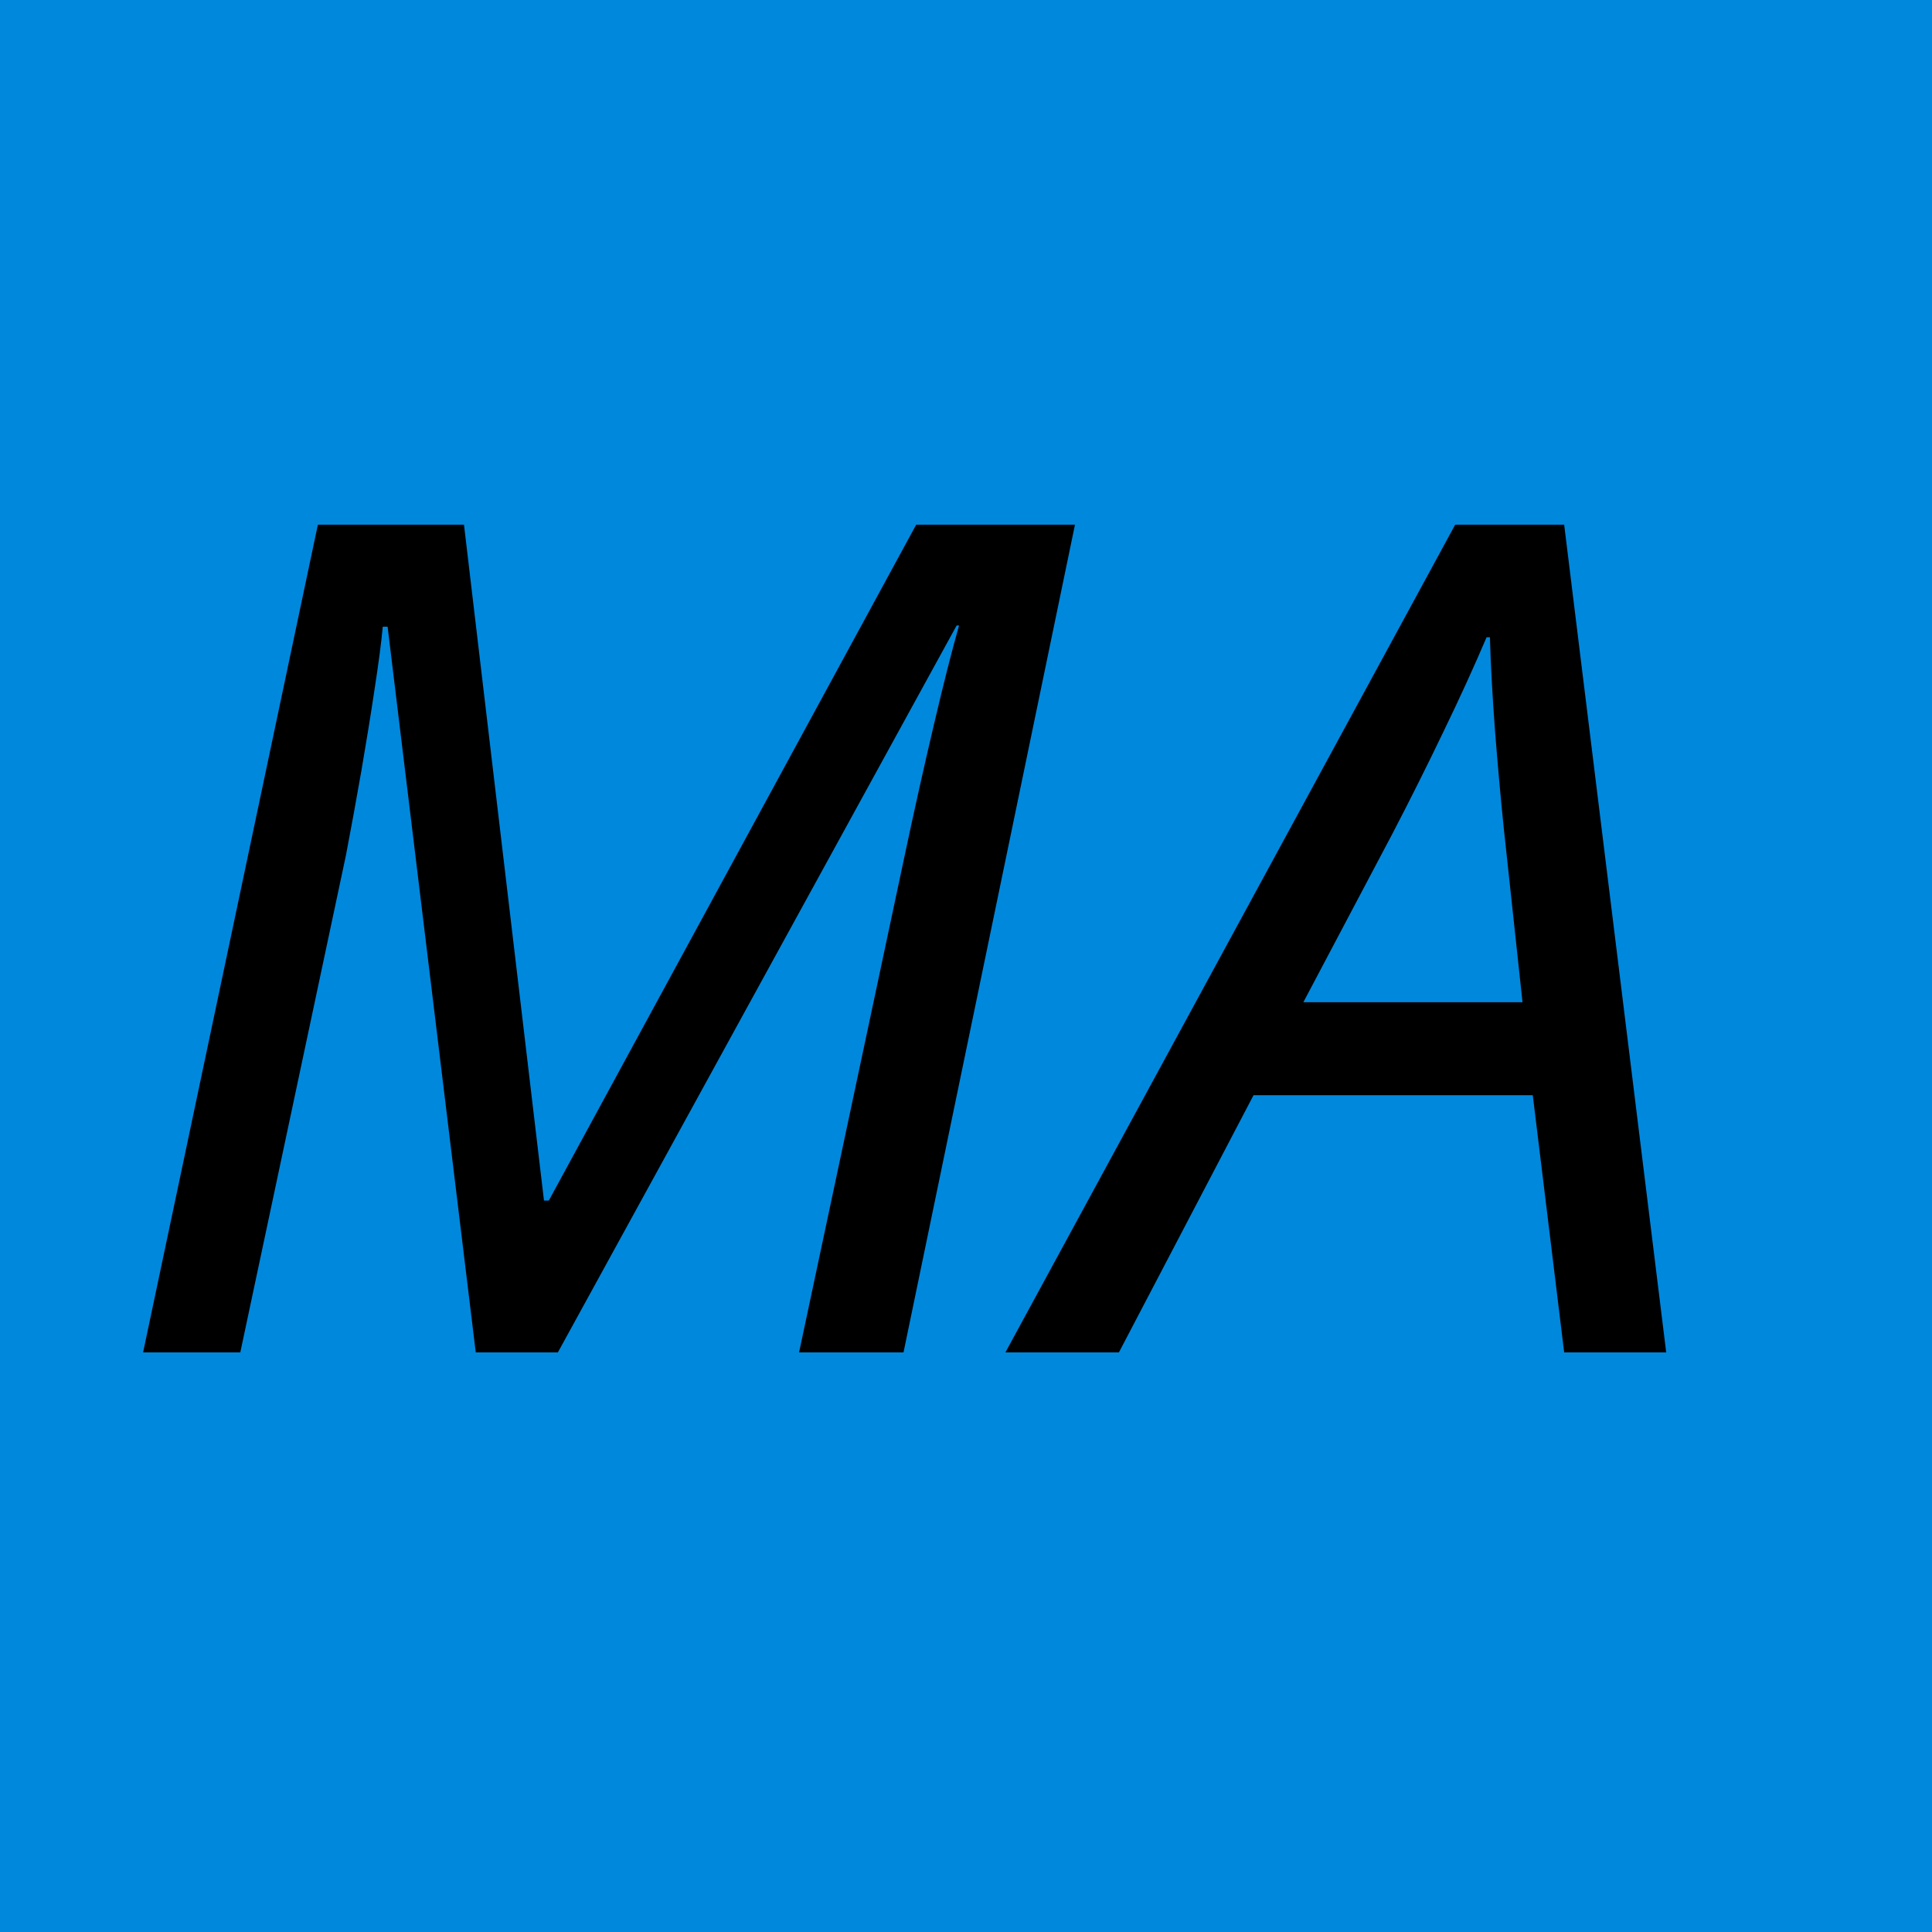
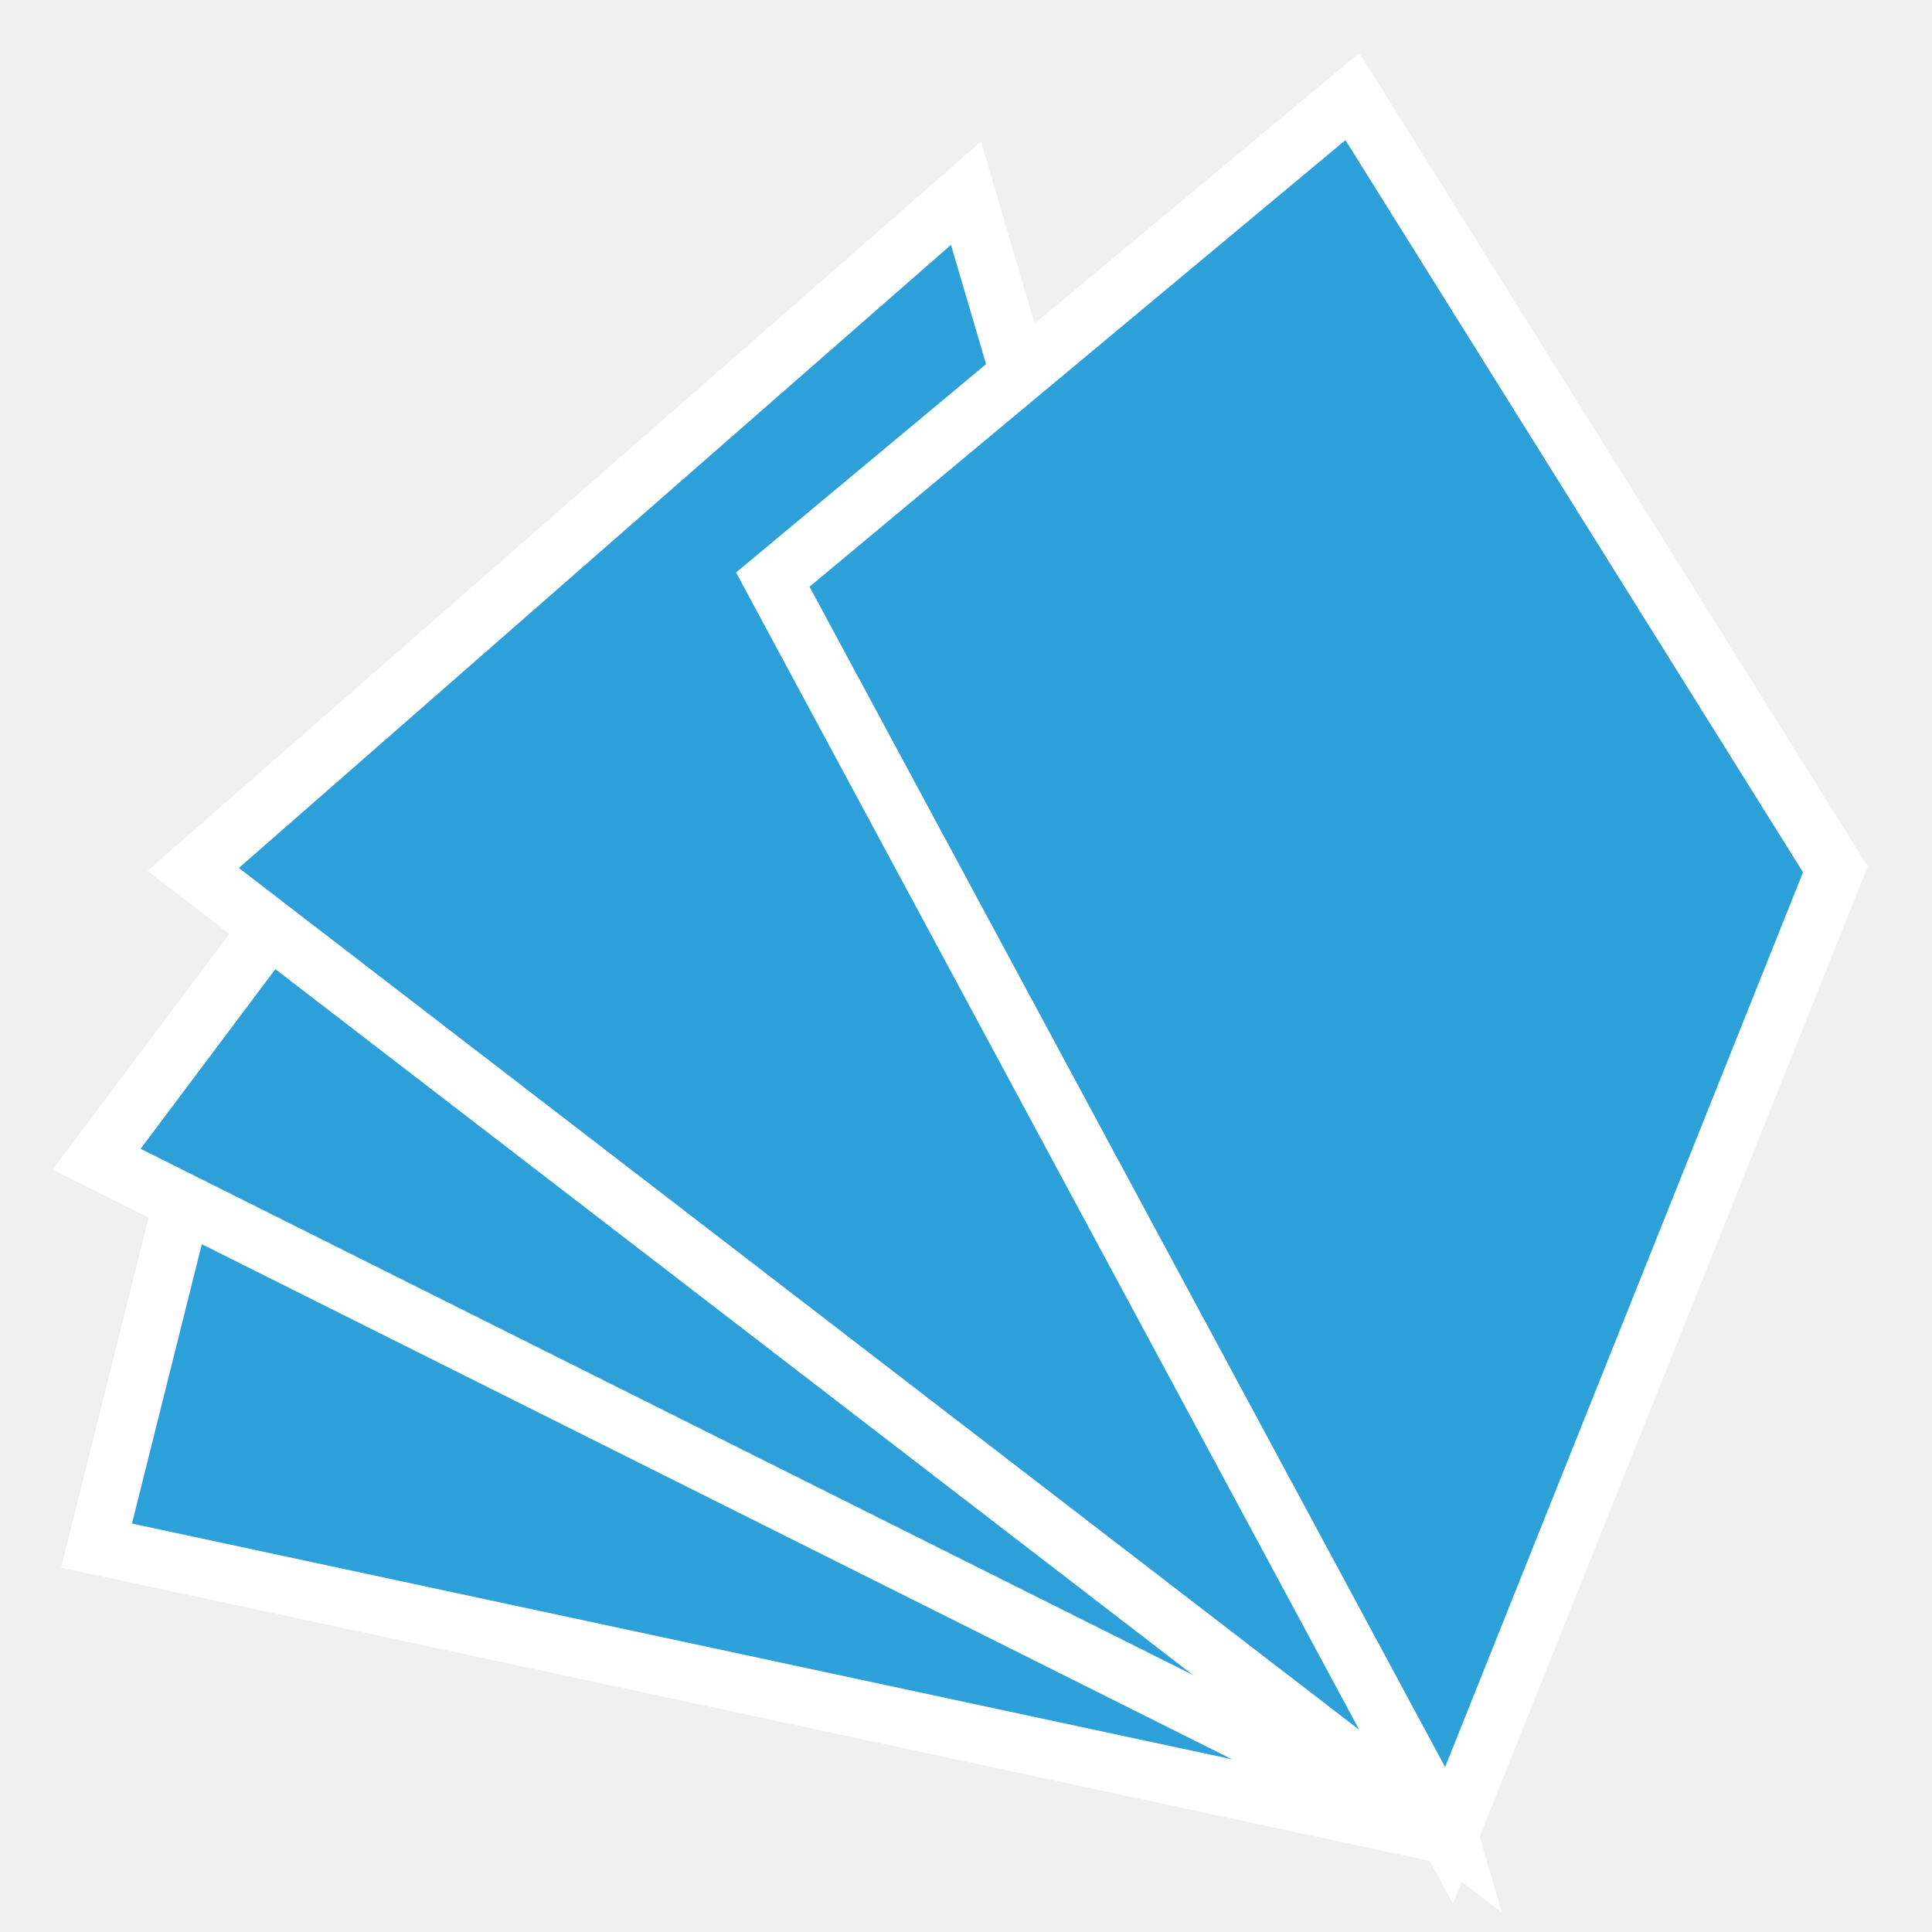
<svg xmlns="http://www.w3.org/2000/svg" viewBox="0 0 100 100" width="100" height="100">
-   <rect width="100" height="100" fill="#08d" />
-   <text x="5" y="70" style="font: italic 60px sans-serif;">MA</text>
+   <style>
+     path {
+       fill: #2d9fd9;
+       stroke: #fff;
+       stroke-width: 3;
+     }
+   </style>
+   <path d="M75,95  5,80 10,60 Z" />
+   <path d="M75,95  5,60 20,40 Z" />
+   <path d="M75,95 10,45 50,10 Z" />
+   <path d="M75,95 40,30 70, 5 95,45 Z" />
</svg>
